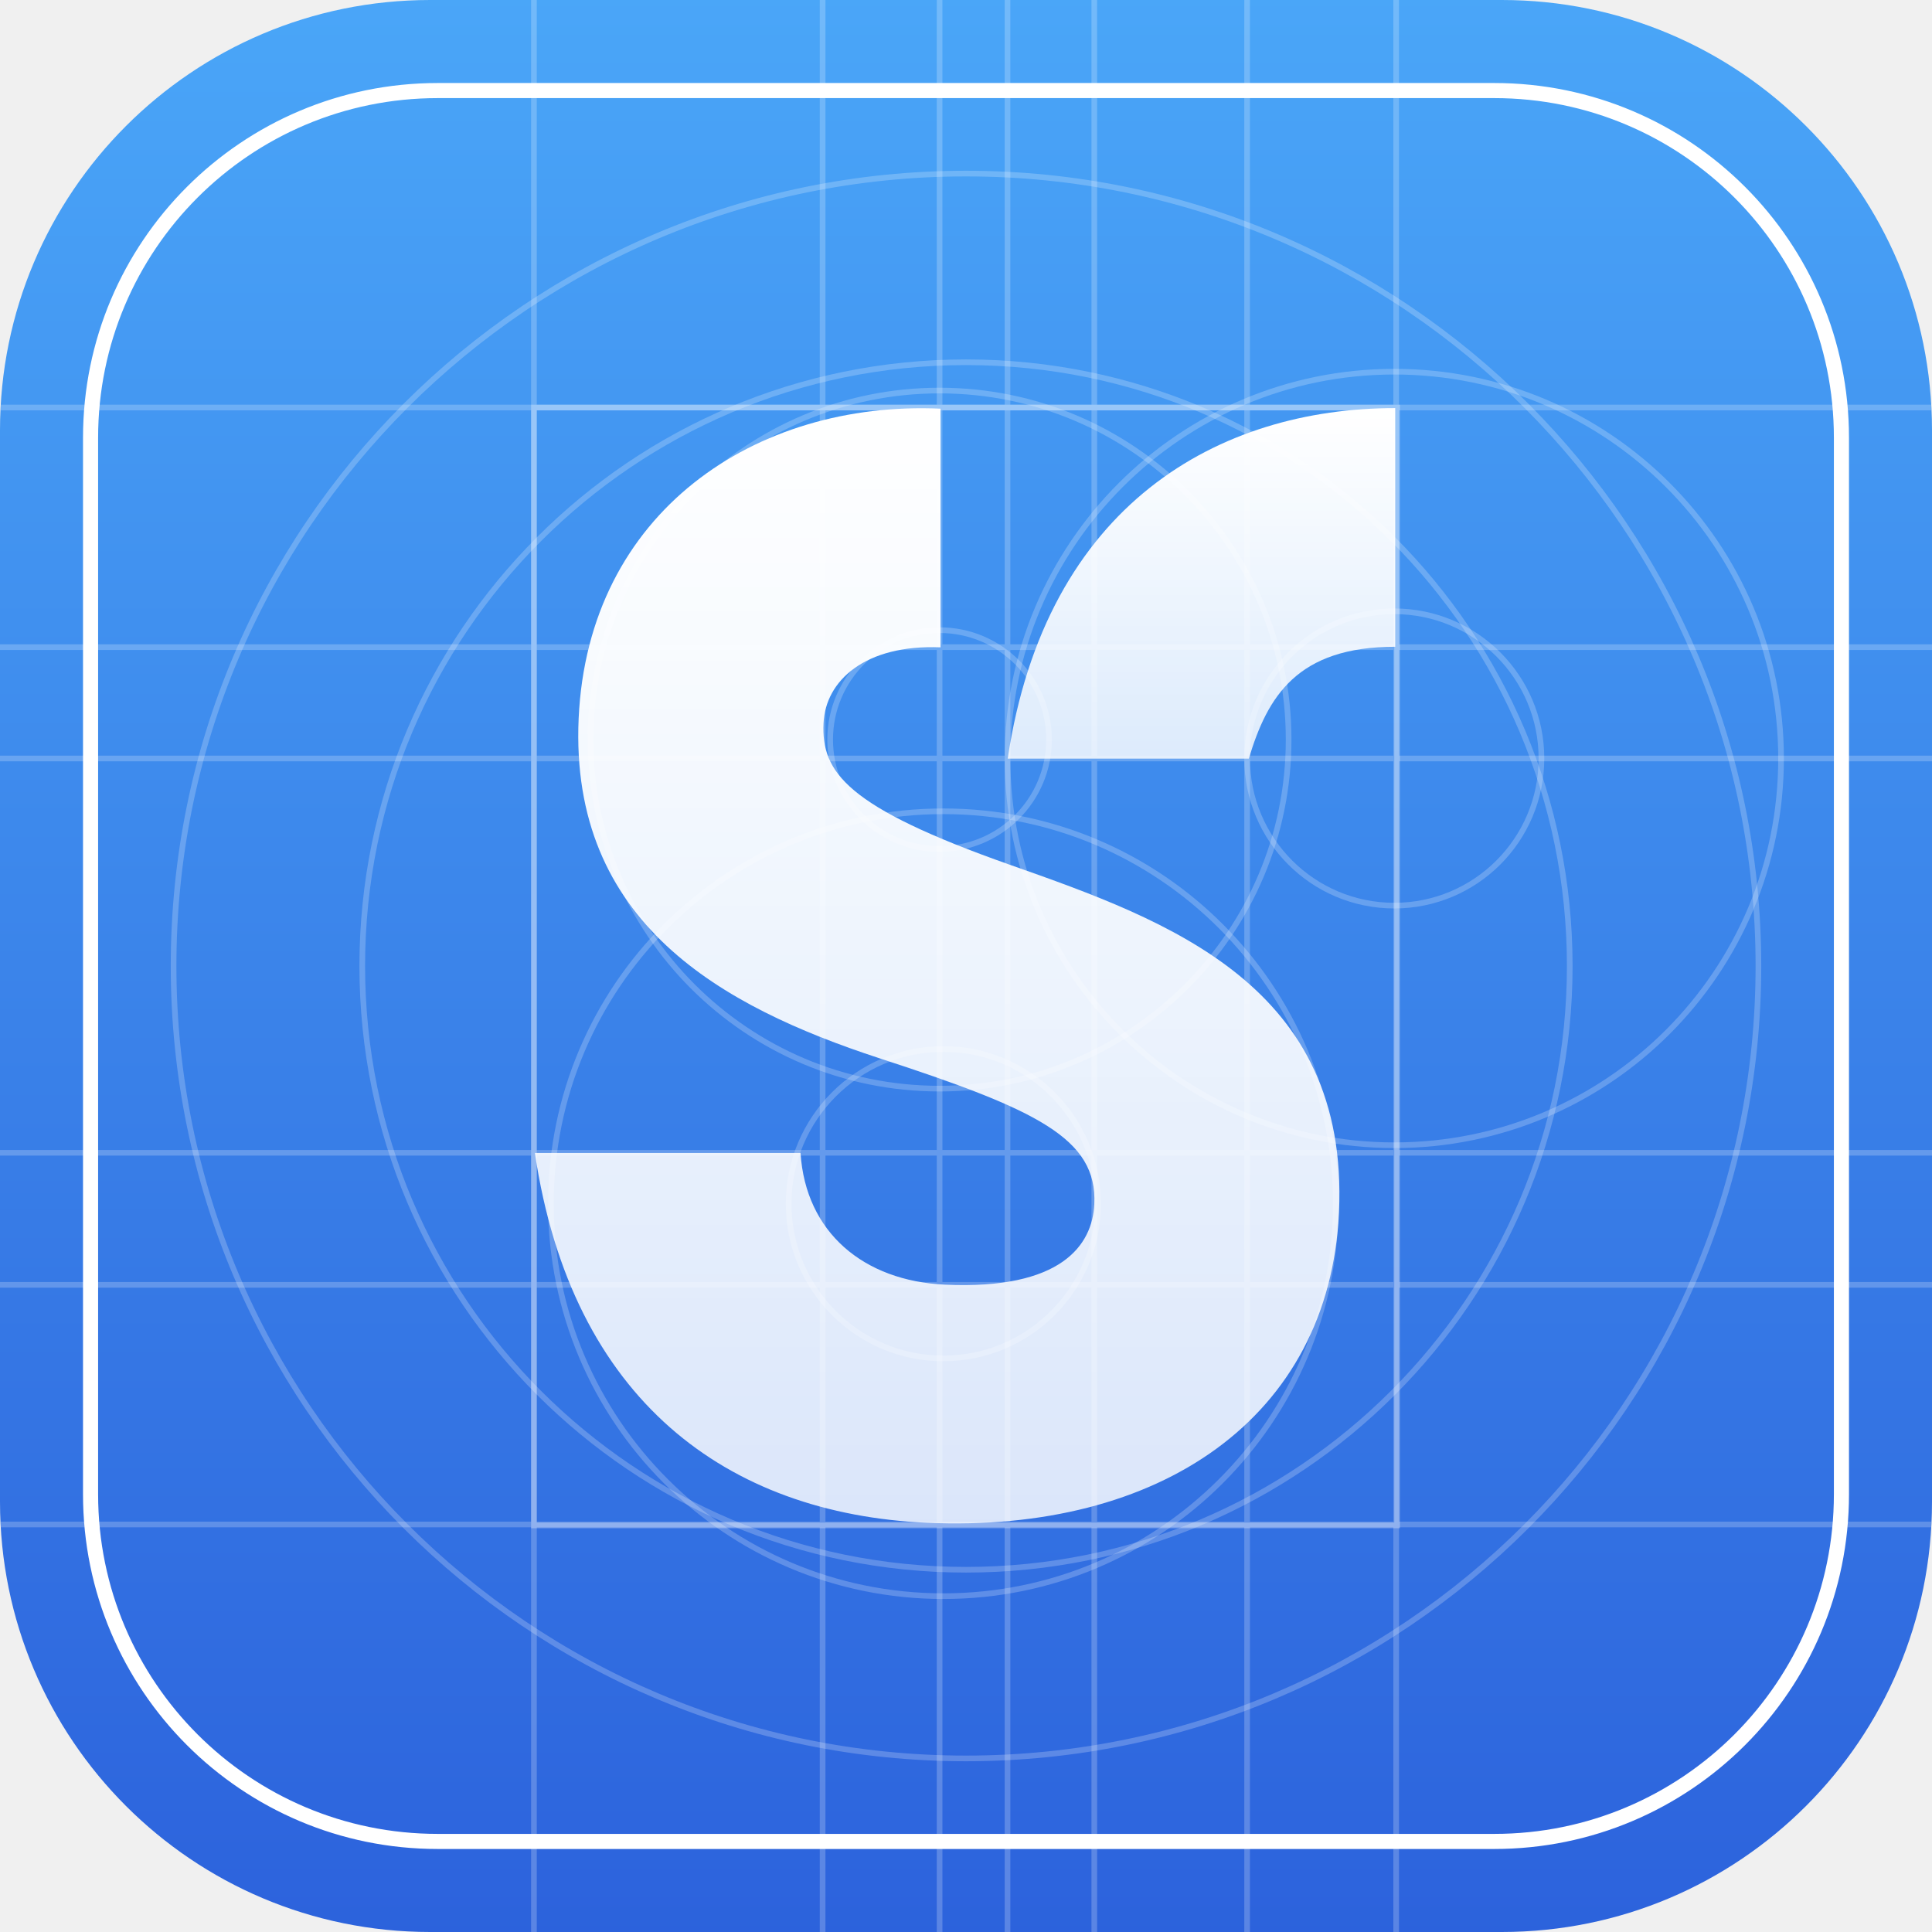
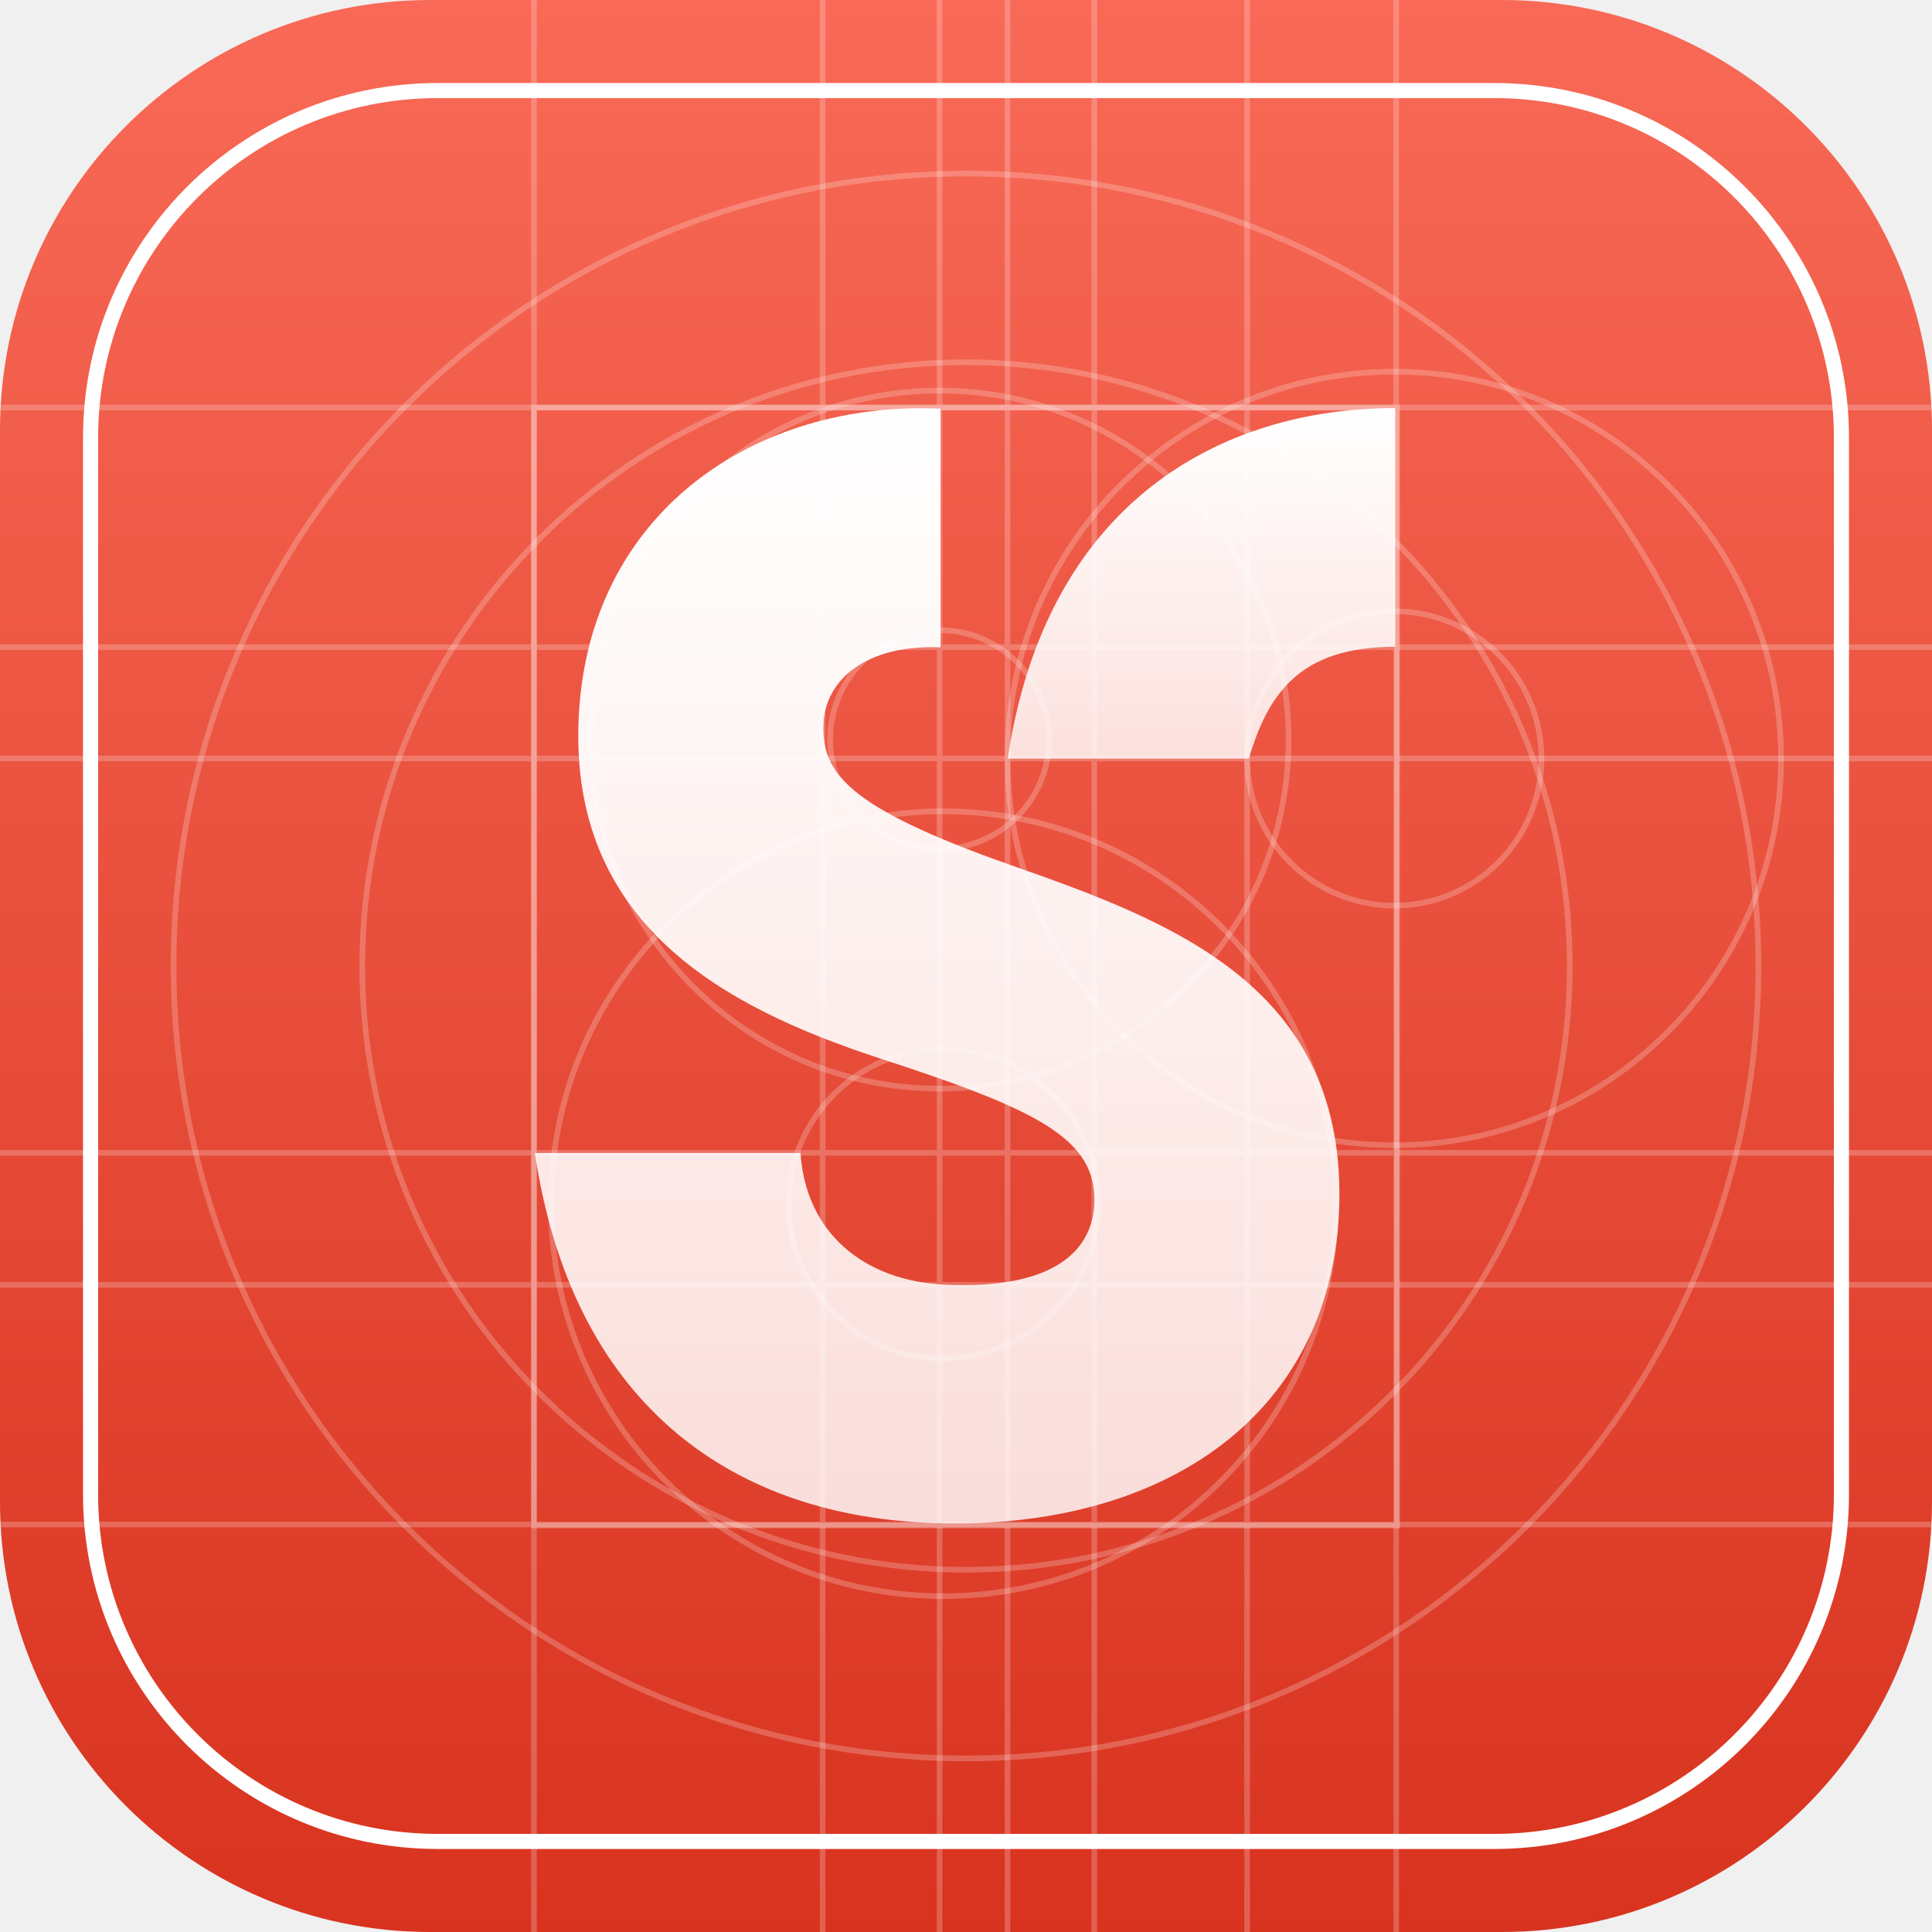
<svg xmlns="http://www.w3.org/2000/svg" viewBox="0 0 1024 1024" role="img" aria-label="Saqara Blueprint">
  <defs>
    <linearGradient id="bg" x1="0" y1="0" x2="0" y2="1">
-       <stop offset="0" stop-color="#4AA6F8" />
-       <stop offset="1" stop-color="#2C62DC" />
+       <stop offset="0" stop-color="#F86A57" />
+       <stop offset="1" stop-color="#D8331F" />
    </linearGradient>
    <linearGradient id="fg" x1="0" y1="0" x2="0" y2="1">
      <stop offset="0" stop-color="#fff" />
      <stop offset="1" stop-color="#fff" stop-opacity=".82" />
    </linearGradient>
    <clipPath id="tile">
      <rect width="1024" height="1024" rx="228" />
    </clipPath>
  </defs>
  <rect width="1024" height="1024" rx="228" fill="url(#bg)" />
  <g clip-path="url(#tile)" fill="none" stroke="#fff" stroke-opacity=".22" stroke-width="3">
    <path d="M0 216H1024M0 343H1024M0 402H1024M0 611H1024M0 681H1024M0 808H1024M283 0V1024M436 0V1024M498 0V1024M534 0V1024M580 0V1024M661 0V1024M740 0V1024" />
    <circle cx="512" cy="512" r="420" />
    <circle cx="512" cy="512" r="320" />
    <circle cx="739" cy="402" r="205" />
    <circle cx="739" cy="402" r="78" />
    <circle cx="498" cy="392" r="185" />
    <circle cx="498" cy="392" r="58" />
    <circle cx="500" cy="638" r="208" />
    <circle cx="500" cy="638" r="82" />
  </g>
  <rect x="283" y="216" width="457.5" height="592.5" fill="none" stroke="#fff" stroke-opacity=".3" stroke-width="3" />
  <rect x="48" y="48" width="928" height="928" rx="184" fill="none" stroke="#fff" stroke-width="8" />
  <g transform="translate(283 216)" fill="url(#fg)">
    <path d="M251.1 186.1H378.9C388.8 153.1 404.6 126.8 456.5 126.8V.3C363.3.3 271.3 50.9 251.1 186.1Z" />
    <path d="M252.4 242.4C165.3 211.7 152.3 193.2 153.5 167.3 154.5 144.8 175.5 125.5 215.5 127.1V.6C117.5-3.8 28.7 55.3 23.7 164.7 18.8 273.2 99.6 317.5 182.8 344.8 266.7 372.1 298.6 387.4 297 422.2 296 444 279.5 467.7 217.9 464.9 174.7 462.9 144 437.2 141.3 395.1H.5C20 526.4 102.6 586.3 208.2 591.1 331.3 596.6 421.7 535.8 426.7 426.4 432.1 306.6 337.1 272.2 252.4 242.4Z" />
  </g>
</svg>
